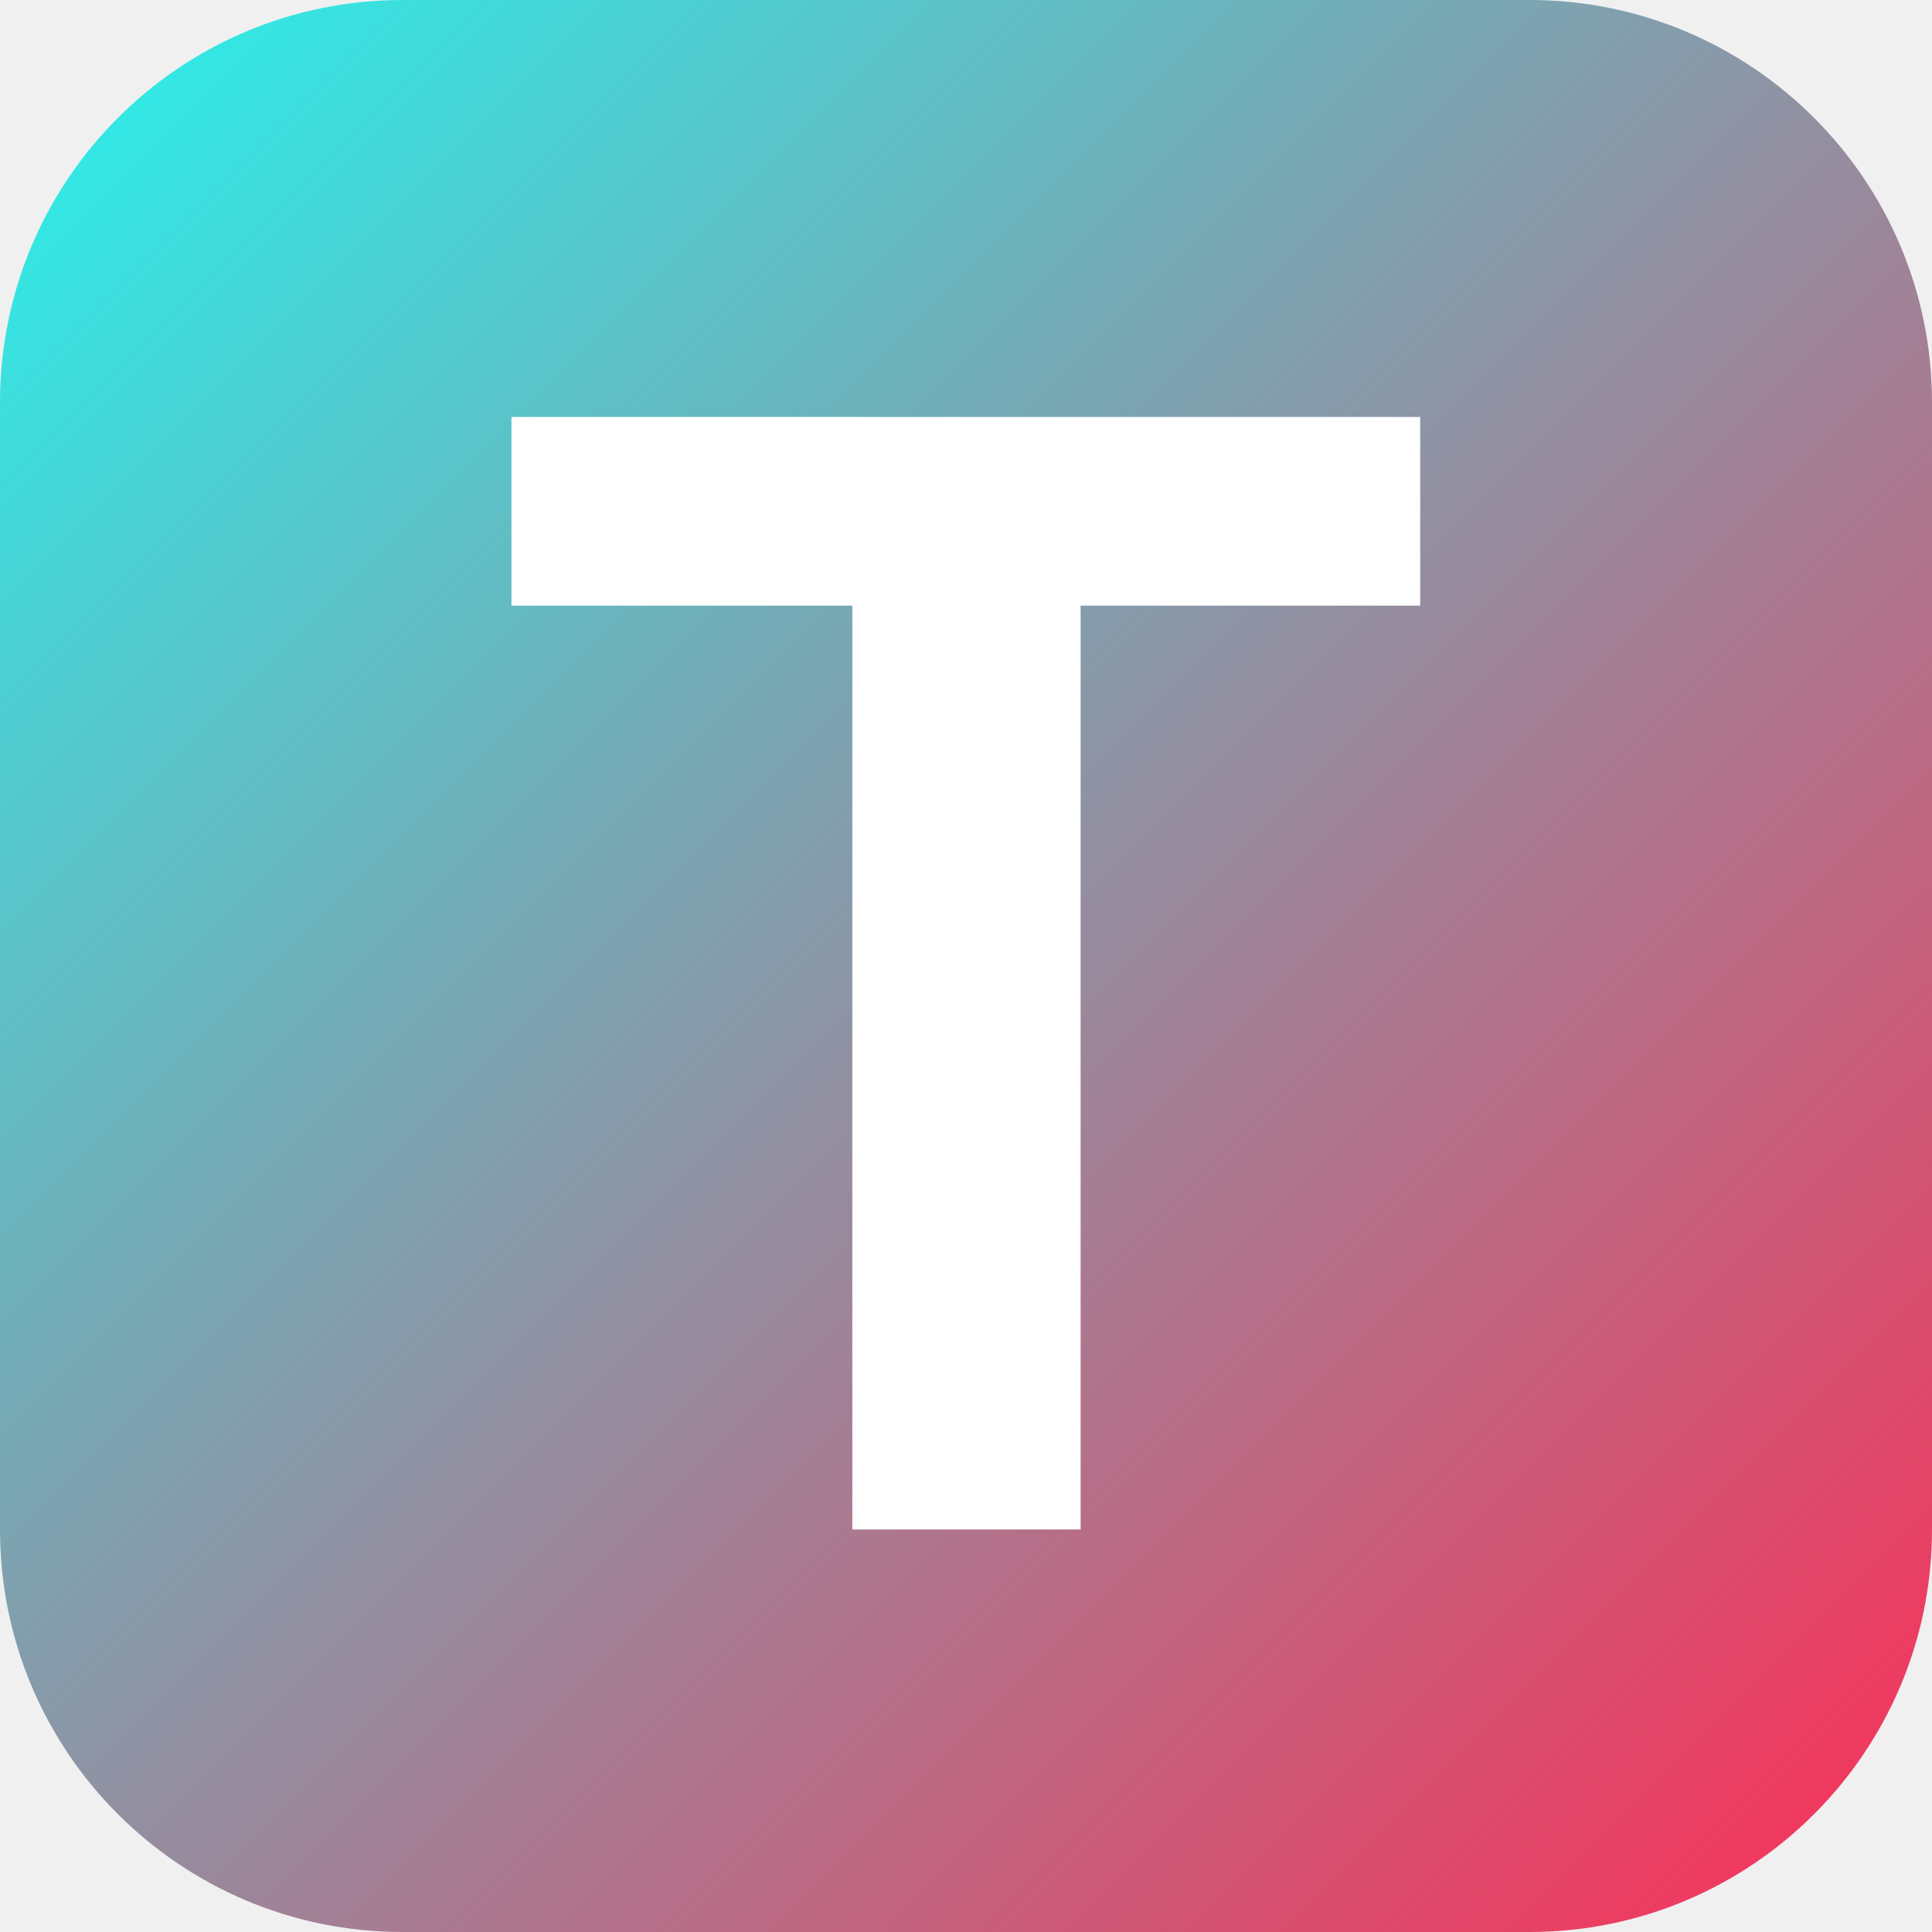
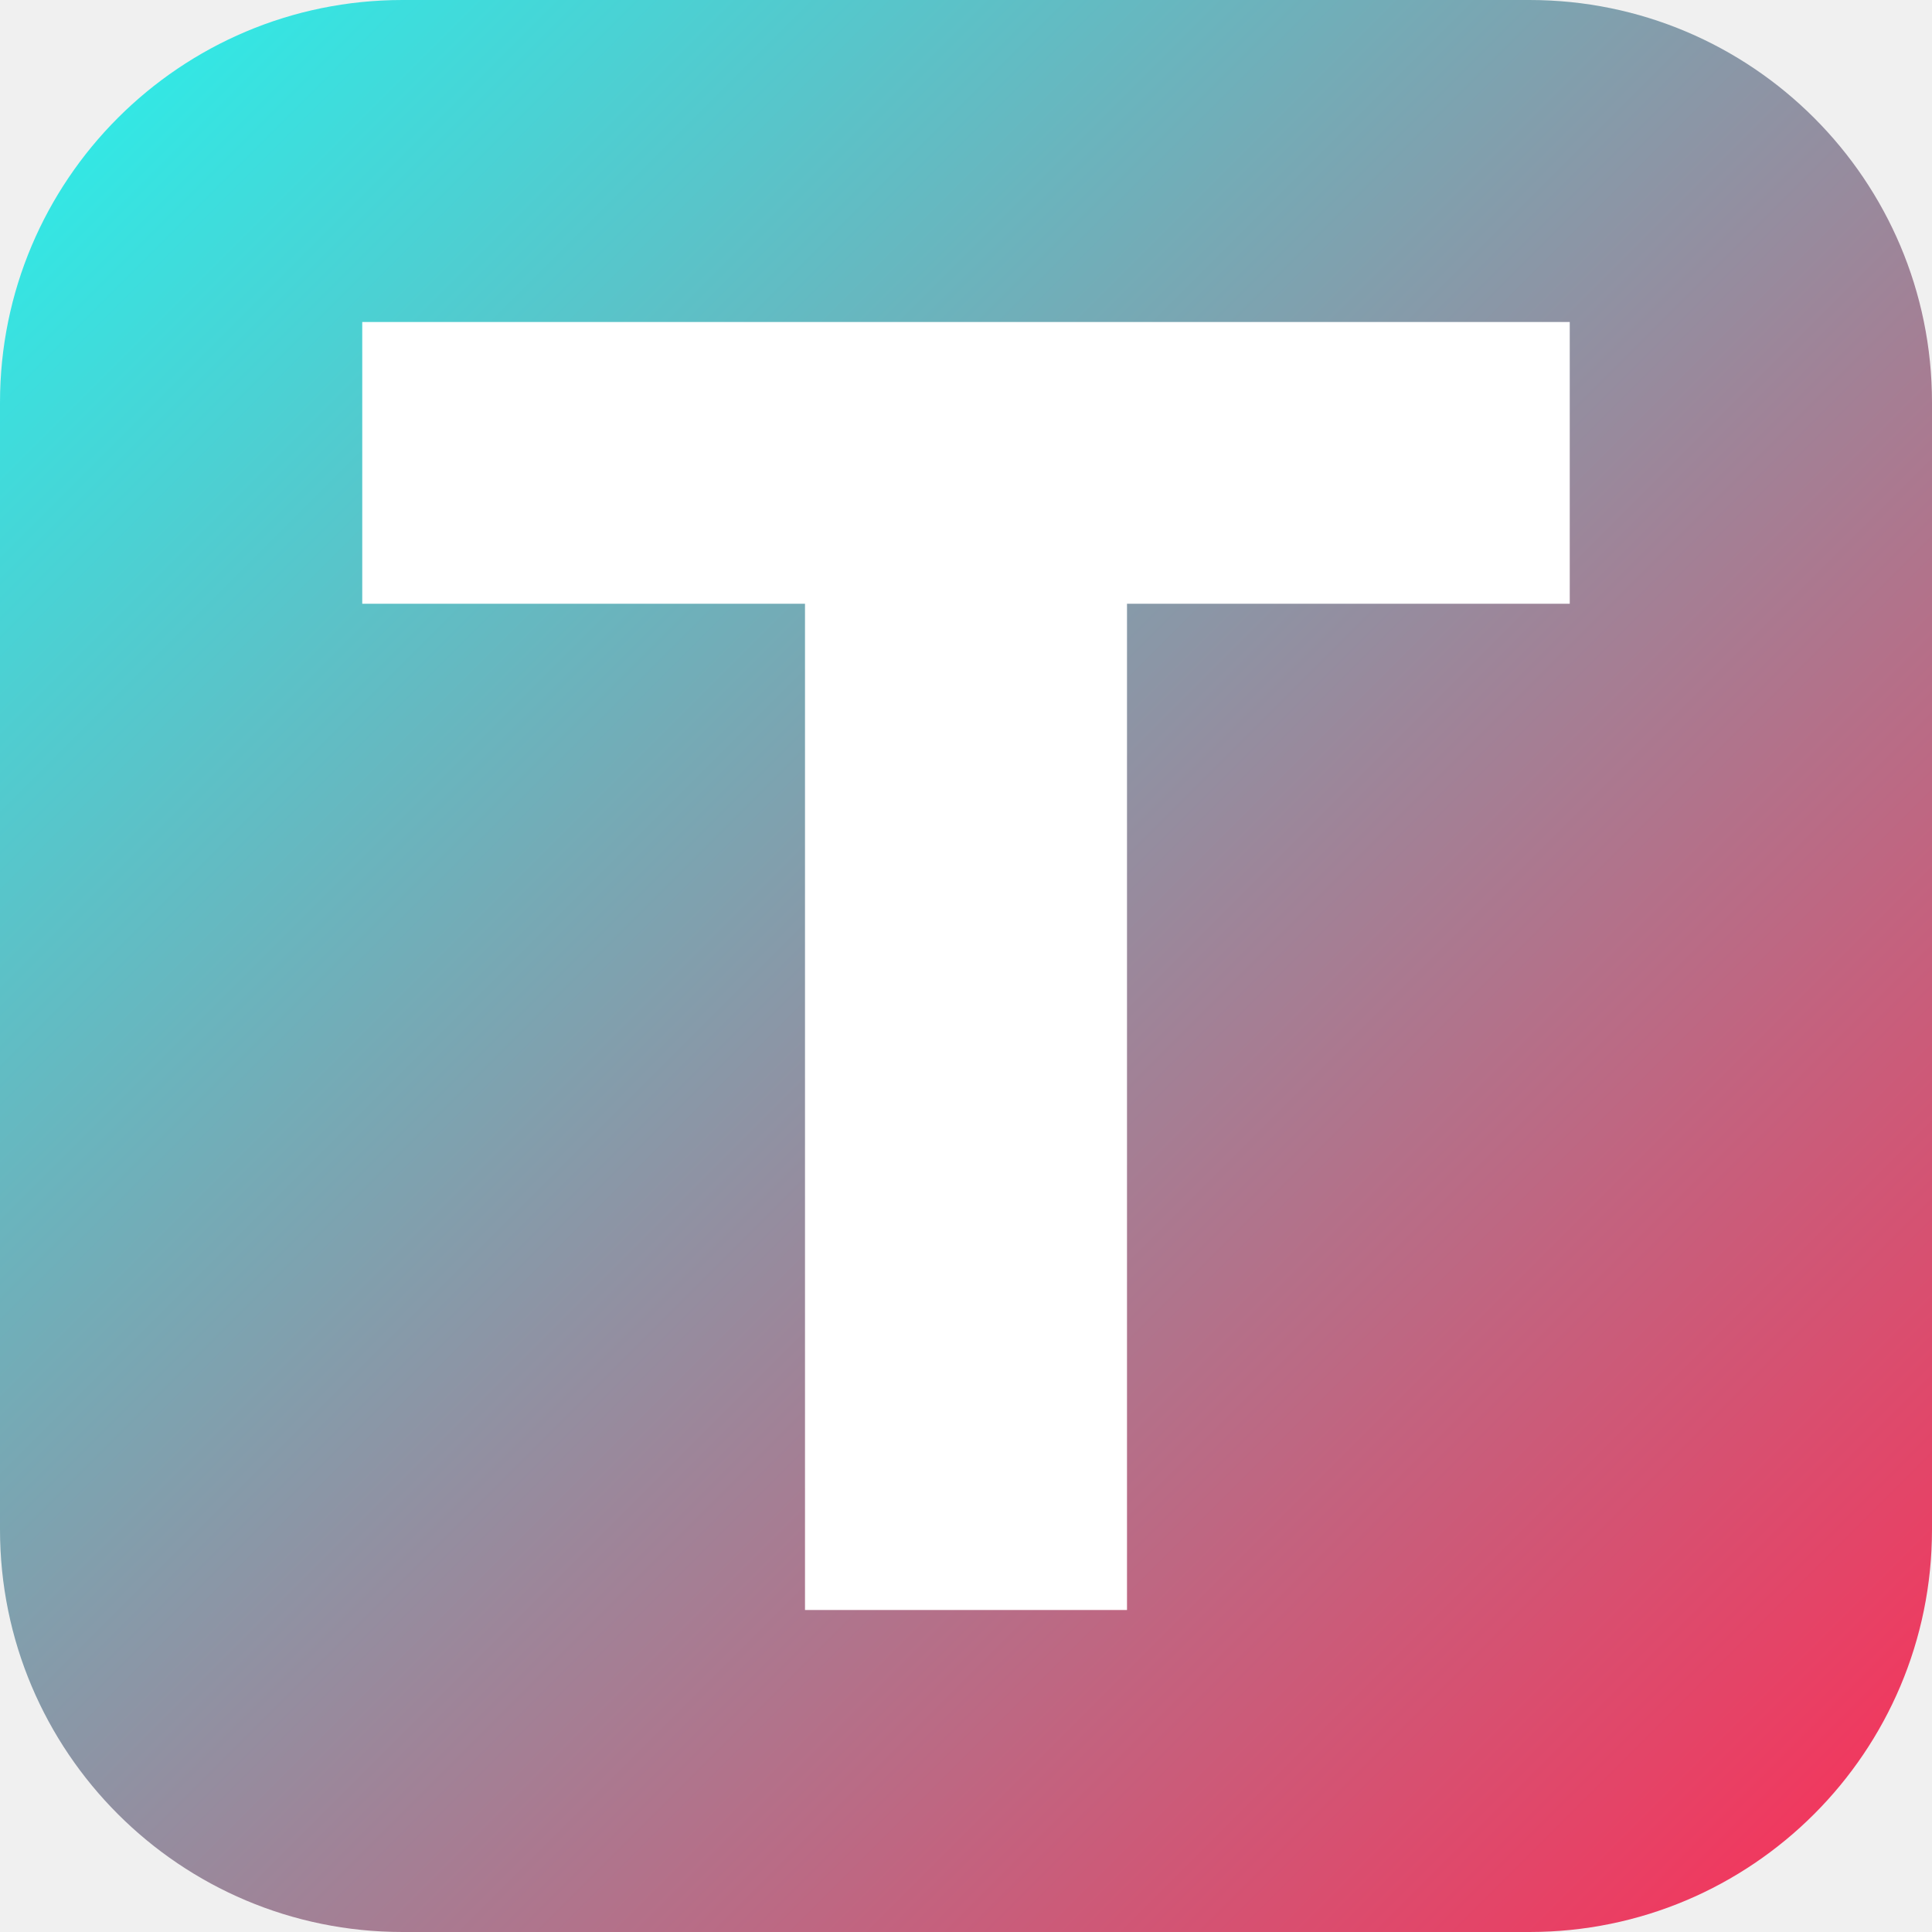
<svg xmlns="http://www.w3.org/2000/svg" width="48" height="48" viewBox="0 0 48 48">
  <defs>
    <linearGradient id="iconGradient" x1="0%" y1="0%" x2="100%" y2="100%">
      <stop offset="0%" style="stop-color:#25F4EE" />
      <stop offset="100%" style="stop-color:#FE2C55" />
    </linearGradient>
  </defs>
  <rect width="48" height="48" rx="10" fill="url(#iconGradient)" />
-   <text x="24" y="38" font-family="system-ui, -apple-system, sans-serif" font-size="38" font-weight="bold" fill="white" text-anchor="middle">T</text>
+   <path d="M9,8 H39 V15 H28 V40 H20 V15 H9 Z" fill="white" />
</svg>
